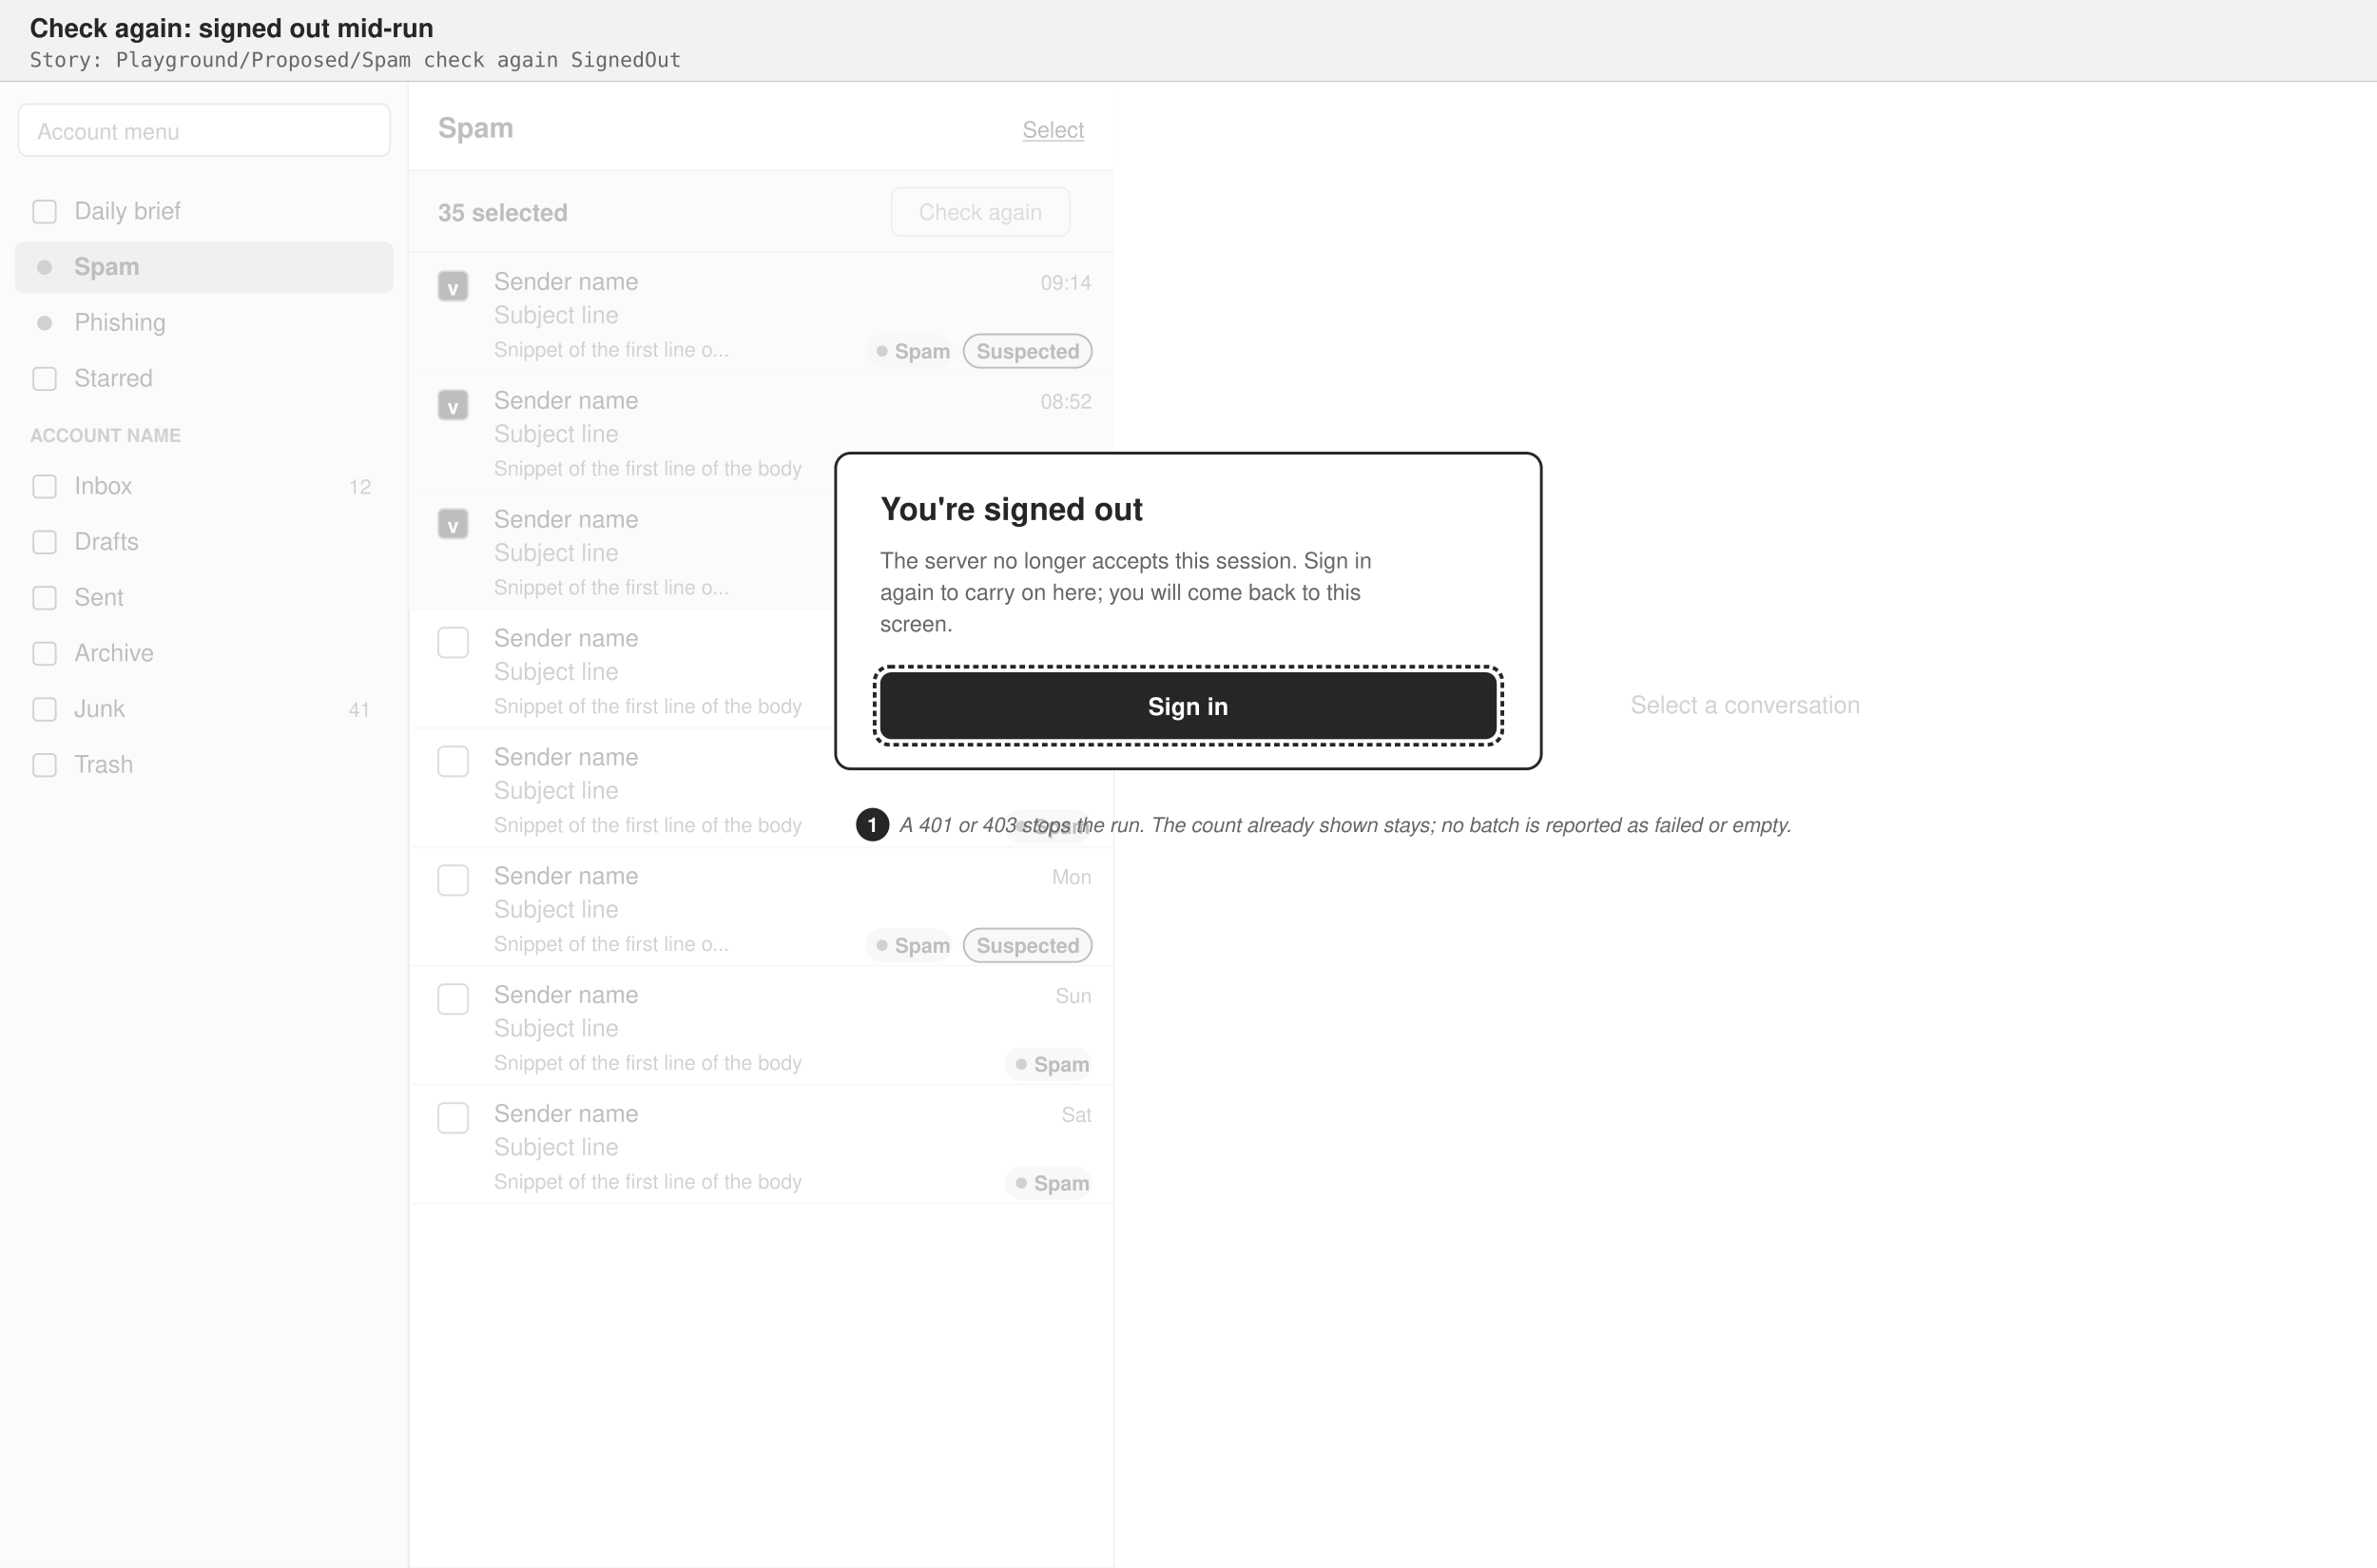
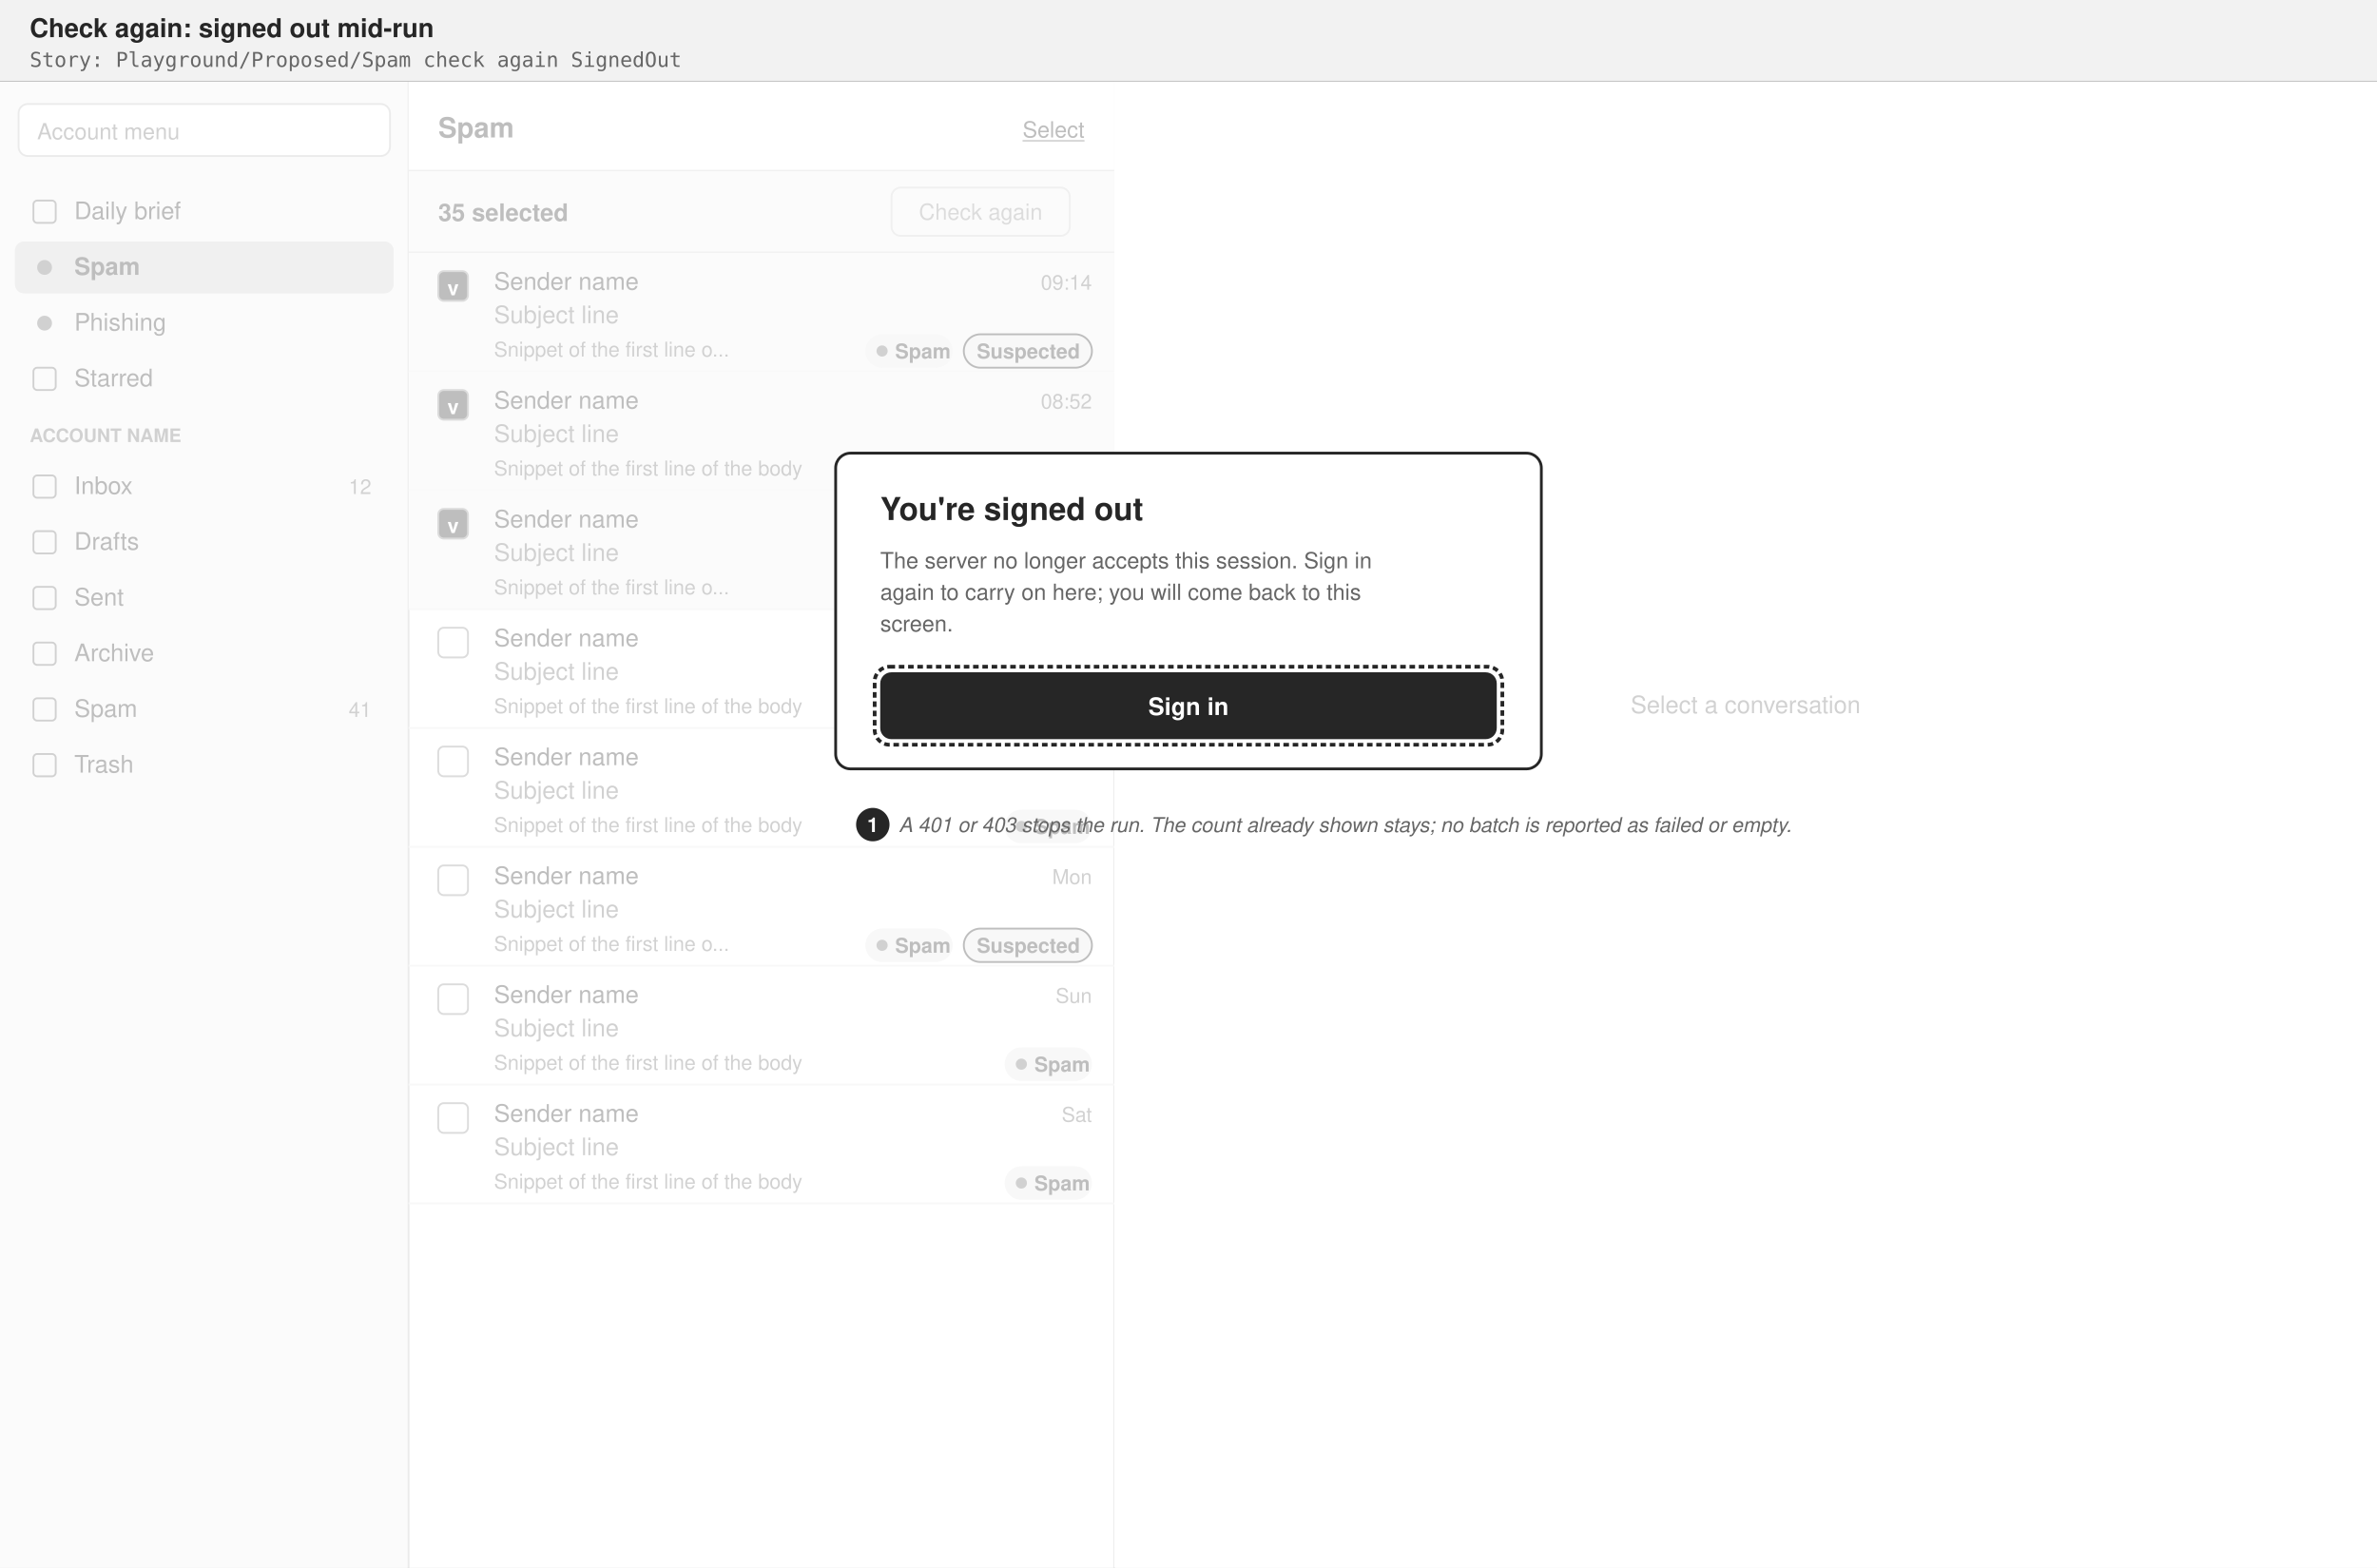
<svg xmlns="http://www.w3.org/2000/svg" width="1280" height="844" viewBox="0 0 1280 844" font-family="Helvetica, Arial, sans-serif">
  <rect x="0" y="0" width="1280" height="844" fill="#ffffff" stroke="none" stroke-width="1" />
  <rect x="0" y="0" width="1280" height="44" fill="#f2f2f2" stroke="none" stroke-width="1" />
  <line x1="0" y1="44" x2="1280" y2="44" stroke="#bdbdbd" stroke-width="1" />
  <text x="16" y="20" font-size="14" fill="#262626" font-weight="700">Check again: signed out mid-run</text>
  <text x="16" y="36" font-size="11" fill="#666666" font-family="monospace">Story: Playground/Proposed/Spam check again SignedOut</text>
  <g transform="translate(0,44)">
    <rect x="0" y="0" width="220" height="800" fill="#f2f2f2" stroke="none" stroke-width="1" />
    <line x1="220" y1="0" x2="220" y2="800" stroke="#bdbdbd" stroke-width="1" />
    <rect x="10" y="12" width="200" height="28" fill="#ffffff" stroke="#bdbdbd" stroke-width="1" rx="5" />
    <text x="20" y="31" font-size="12" fill="#666666">Account menu</text>
    <rect x="18" y="64" width="12" height="12" fill="none" stroke="#666666" stroke-width="1" rx="2" />
    <text x="40" y="74" font-size="13" fill="#262626" font-weight="400">Daily brief</text>
    <rect x="8" y="86" width="204" height="28" fill="#cccccc" stroke="none" stroke-width="1" rx="5" />
    <circle cx="24" cy="100" r="4" fill="#666666" />
    <text x="40" y="104" font-size="13" fill="#262626" font-weight="600">Spam</text>
    <circle cx="24" cy="130" r="4" fill="#666666" />
    <text x="40" y="134" font-size="13" fill="#262626" font-weight="400">Phishing</text>
    <rect x="18" y="154" width="12" height="12" fill="none" stroke="#666666" stroke-width="1" rx="2" />
    <text x="40" y="164" font-size="13" fill="#262626" font-weight="400">Starred</text>
    <text x="16" y="194" font-size="10" fill="#666666" font-weight="700">ACCOUNT NAME</text>
    <rect x="18" y="212" width="12" height="12" fill="none" stroke="#666666" stroke-width="1" rx="2" />
    <text x="40" y="222" font-size="13" fill="#262626" font-weight="400">Inbox</text>
    <text x="200" y="222" font-size="11" fill="#666666" text-anchor="end">12</text>
    <rect x="18" y="242" width="12" height="12" fill="none" stroke="#666666" stroke-width="1" rx="2" />
    <text x="40" y="252" font-size="13" fill="#262626" font-weight="400">Drafts</text>
    <rect x="18" y="272" width="12" height="12" fill="none" stroke="#666666" stroke-width="1" rx="2" />
    <text x="40" y="282" font-size="13" fill="#262626" font-weight="400">Sent</text>
    <rect x="18" y="302" width="12" height="12" fill="none" stroke="#666666" stroke-width="1" rx="2" />
    <text x="40" y="312" font-size="13" fill="#262626" font-weight="400">Archive</text>
    <rect x="18" y="332" width="12" height="12" fill="none" stroke="#666666" stroke-width="1" rx="2" />
-     <text x="40" y="342" font-size="13" fill="#262626" font-weight="400">Junk</text>
+     <text x="40" y="342" font-size="13" fill="#262626" font-weight="400">Spam</text>
    <text x="200" y="342" font-size="11" fill="#666666" text-anchor="end">41</text>
    <rect x="18" y="362" width="12" height="12" fill="none" stroke="#666666" stroke-width="1" rx="2" />
    <text x="40" y="372" font-size="13" fill="#262626" font-weight="400">Trash</text>
    <line x1="600" y1="0" x2="600" y2="800" stroke="#bdbdbd" stroke-width="1" />
    <rect x="220" y="0" width="380" height="48" fill="#ffffff" stroke="none" stroke-width="1" />
    <line x1="220" y1="48" x2="600" y2="48" stroke="#bdbdbd" stroke-width="1" />
    <text x="236" y="30" font-size="15" fill="#262626" font-weight="700">Spam</text>
    <text x="584" y="30" font-size="12" fill="#262626" text-anchor="end" text-decoration="underline">Select</text>
    <rect x="220" y="48" width="380" height="44" fill="#f2f2f2" stroke="none" stroke-width="1" />
    <line x1="220" y1="92" x2="600" y2="92" stroke="#bdbdbd" stroke-width="1" />
    <text x="236" y="75" font-size="13" fill="#262626" font-weight="600">35 selected</text>
    <rect x="480.08" y="57" width="96" height="26" fill="#f2f2f2" stroke="#cccccc" stroke-width="1" rx="5" />
    <text x="528.08" y="74.32" font-size="12" fill="#8a8a8a" font-weight="500" text-anchor="middle">Check again</text>
    <rect x="220" y="92" width="380" height="64" fill="#f2f2f2" stroke="none" stroke-width="1" />
    <rect x="236" y="102" width="16" height="16" fill="#262626" stroke="#8a8a8a" stroke-width="1" rx="3" />
    <text x="244" y="115" font-size="11" fill="#fff" font-weight="700" text-anchor="middle">v</text>
    <text x="266" y="112" font-size="13" fill="#262626" font-weight="500">Sender name</text>
    <text x="588" y="112" font-size="11" fill="#666666" text-anchor="end">09:14</text>
    <text x="266" y="130" font-size="13" fill="#666666">Subject line</text>
    <rect x="519" y="136" width="69" height="18" fill="#e6e6e6" stroke="#262626" stroke-width="1" rx="9" />
    <text x="526" y="149" font-size="11" fill="#262626" font-weight="600">Suspected</text>
    <rect x="466" y="136" width="47" height="18" fill="#e6e6e6" stroke="none" stroke-width="1" rx="9" />
    <circle cx="475" cy="145" r="3" fill="#666666" />
    <text x="482" y="149" font-size="11" fill="#262626" font-weight="600">Spam</text>
    <text x="266" y="148" font-size="11" fill="#666666">Snippet of the first line o...</text>
    <line x1="220" y1="156" x2="600" y2="156" stroke="#e6e6e6" stroke-width="1" />
    <rect x="220" y="156" width="380" height="64" fill="#f2f2f2" stroke="none" stroke-width="1" />
    <rect x="236" y="166" width="16" height="16" fill="#262626" stroke="#8a8a8a" stroke-width="1" rx="3" />
    <text x="244" y="179" font-size="11" fill="#fff" font-weight="700" text-anchor="middle">v</text>
    <text x="266" y="176" font-size="13" fill="#262626" font-weight="500">Sender name</text>
    <text x="588" y="176" font-size="11" fill="#666666" text-anchor="end">08:52</text>
    <text x="266" y="194" font-size="13" fill="#666666">Subject line</text>
    <rect x="541" y="200" width="47" height="18" fill="#e6e6e6" stroke="none" stroke-width="1" rx="9" />
    <circle cx="550" cy="209" r="3" fill="#666666" />
    <text x="557" y="213" font-size="11" fill="#262626" font-weight="600">Spam</text>
    <text x="266" y="212" font-size="11" fill="#666666">Snippet of the first line of the body</text>
    <line x1="220" y1="220" x2="600" y2="220" stroke="#e6e6e6" stroke-width="1" />
    <rect x="220" y="220" width="380" height="64" fill="#f2f2f2" stroke="none" stroke-width="1" />
    <rect x="236" y="230" width="16" height="16" fill="#262626" stroke="#8a8a8a" stroke-width="1" rx="3" />
    <text x="244" y="243" font-size="11" fill="#fff" font-weight="700" text-anchor="middle">v</text>
    <text x="266" y="240" font-size="13" fill="#262626" font-weight="500">Sender name</text>
    <text x="588" y="240" font-size="11" fill="#666666" text-anchor="end">Yesterday</text>
    <text x="266" y="258" font-size="13" fill="#666666">Subject line</text>
    <rect x="519" y="264" width="69" height="18" fill="#e6e6e6" stroke="#262626" stroke-width="1" rx="9" />
    <text x="526" y="277" font-size="11" fill="#262626" font-weight="600">Suspected</text>
    <rect x="466" y="264" width="47" height="18" fill="#e6e6e6" stroke="none" stroke-width="1" rx="9" />
    <circle cx="475" cy="273" r="3" fill="#666666" />
    <text x="482" y="277" font-size="11" fill="#262626" font-weight="600">Spam</text>
    <text x="266" y="276" font-size="11" fill="#666666">Snippet of the first line o...</text>
    <line x1="220" y1="284" x2="600" y2="284" stroke="#e6e6e6" stroke-width="1" />
    <rect x="236" y="294" width="16" height="16" fill="#ffffff" stroke="#8a8a8a" stroke-width="1" rx="3" />
    <text x="266" y="304" font-size="13" fill="#262626" font-weight="500">Sender name</text>
    <text x="588" y="304" font-size="11" fill="#666666" text-anchor="end">Yesterday</text>
    <text x="266" y="322" font-size="13" fill="#666666">Subject line</text>
    <rect x="541" y="328" width="47" height="18" fill="#e6e6e6" stroke="none" stroke-width="1" rx="9" />
    <circle cx="550" cy="337" r="3" fill="#666666" />
    <text x="557" y="341" font-size="11" fill="#262626" font-weight="600">Spam</text>
    <text x="266" y="340" font-size="11" fill="#666666">Snippet of the first line of the body</text>
    <line x1="220" y1="348" x2="600" y2="348" stroke="#e6e6e6" stroke-width="1" />
    <rect x="236" y="358" width="16" height="16" fill="#ffffff" stroke="#8a8a8a" stroke-width="1" rx="3" />
    <text x="266" y="368" font-size="13" fill="#262626" font-weight="500">Sender name</text>
    <text x="588" y="368" font-size="11" fill="#666666" text-anchor="end">Mon</text>
    <text x="266" y="386" font-size="13" fill="#666666">Subject line</text>
    <rect x="541" y="392" width="47" height="18" fill="#e6e6e6" stroke="none" stroke-width="1" rx="9" />
    <circle cx="550" cy="401" r="3" fill="#666666" />
    <text x="557" y="405" font-size="11" fill="#262626" font-weight="600">Spam</text>
    <text x="266" y="404" font-size="11" fill="#666666">Snippet of the first line of the body</text>
    <line x1="220" y1="412" x2="600" y2="412" stroke="#e6e6e6" stroke-width="1" />
    <rect x="236" y="422" width="16" height="16" fill="#ffffff" stroke="#8a8a8a" stroke-width="1" rx="3" />
    <text x="266" y="432" font-size="13" fill="#262626" font-weight="500">Sender name</text>
    <text x="588" y="432" font-size="11" fill="#666666" text-anchor="end">Mon</text>
    <text x="266" y="450" font-size="13" fill="#666666">Subject line</text>
    <rect x="519" y="456" width="69" height="18" fill="#e6e6e6" stroke="#262626" stroke-width="1" rx="9" />
    <text x="526" y="469" font-size="11" fill="#262626" font-weight="600">Suspected</text>
    <rect x="466" y="456" width="47" height="18" fill="#e6e6e6" stroke="none" stroke-width="1" rx="9" />
    <circle cx="475" cy="465" r="3" fill="#666666" />
    <text x="482" y="469" font-size="11" fill="#262626" font-weight="600">Spam</text>
    <text x="266" y="468" font-size="11" fill="#666666">Snippet of the first line o...</text>
    <line x1="220" y1="476" x2="600" y2="476" stroke="#e6e6e6" stroke-width="1" />
    <rect x="236" y="486" width="16" height="16" fill="#ffffff" stroke="#8a8a8a" stroke-width="1" rx="3" />
    <text x="266" y="496" font-size="13" fill="#262626" font-weight="500">Sender name</text>
    <text x="588" y="496" font-size="11" fill="#666666" text-anchor="end">Sun</text>
    <text x="266" y="514" font-size="13" fill="#666666">Subject line</text>
    <rect x="541" y="520" width="47" height="18" fill="#e6e6e6" stroke="none" stroke-width="1" rx="9" />
    <circle cx="550" cy="529" r="3" fill="#666666" />
    <text x="557" y="533" font-size="11" fill="#262626" font-weight="600">Spam</text>
    <text x="266" y="532" font-size="11" fill="#666666">Snippet of the first line of the body</text>
    <line x1="220" y1="540" x2="600" y2="540" stroke="#e6e6e6" stroke-width="1" />
    <rect x="236" y="550" width="16" height="16" fill="#ffffff" stroke="#8a8a8a" stroke-width="1" rx="3" />
    <text x="266" y="560" font-size="13" fill="#262626" font-weight="500">Sender name</text>
    <text x="588" y="560" font-size="11" fill="#666666" text-anchor="end">Sat</text>
    <text x="266" y="578" font-size="13" fill="#666666">Subject line</text>
    <rect x="541" y="584" width="47" height="18" fill="#e6e6e6" stroke="none" stroke-width="1" rx="9" />
    <circle cx="550" cy="593" r="3" fill="#666666" />
    <text x="557" y="597" font-size="11" fill="#262626" font-weight="600">Spam</text>
    <text x="266" y="596" font-size="11" fill="#666666">Snippet of the first line of the body</text>
    <line x1="220" y1="604" x2="600" y2="604" stroke="#e6e6e6" stroke-width="1" />
    <rect x="600" y="0" width="680" height="800" fill="#ffffff" stroke="none" stroke-width="1" />
    <text x="940" y="340" font-size="13" fill="#666666" text-anchor="middle">Select a conversation</text>
    <rect x="0" y="0" width="1280" height="800" fill="#ffffff" stroke="none" stroke-width="1" fill-opacity="0.7" />
    <rect x="450" y="200" width="380" height="170" fill="#ffffff" stroke="#262626" stroke-width="1.5" rx="8" />
    <text x="474" y="236" font-size="17" fill="#262626" font-weight="700">You're signed out</text>
    <text x="474" y="262" font-size="12" fill="#666666">The server no longer accepts this session. Sign in</text>
    <text x="474" y="279" font-size="12" fill="#666666">again to carry on here; you will come back to this</text>
    <text x="474" y="296" font-size="12" fill="#666666">screen.</text>
    <rect x="474" y="318" width="332" height="36" fill="#262626" stroke="none" stroke-width="1" rx="6" />
    <text x="640" y="341" font-size="13" fill="#fff" font-weight="600" text-anchor="middle">Sign in</text>
    <rect x="471" y="315" width="338" height="42" fill="none" stroke="#262626" stroke-width="2" rx="8" stroke-dasharray="3 2" />
    <circle cx="470" cy="400" r="9" fill="#262626" />
    <text x="470" y="404" font-size="11" fill="#fff" font-weight="700" text-anchor="middle">1</text>
    <text x="484" y="404" font-size="11" fill="#666666" font-style="italic">A 401 or 403 stops the run. The count already shown stays; no batch is reported as failed or empty.</text>
  </g>
</svg>
